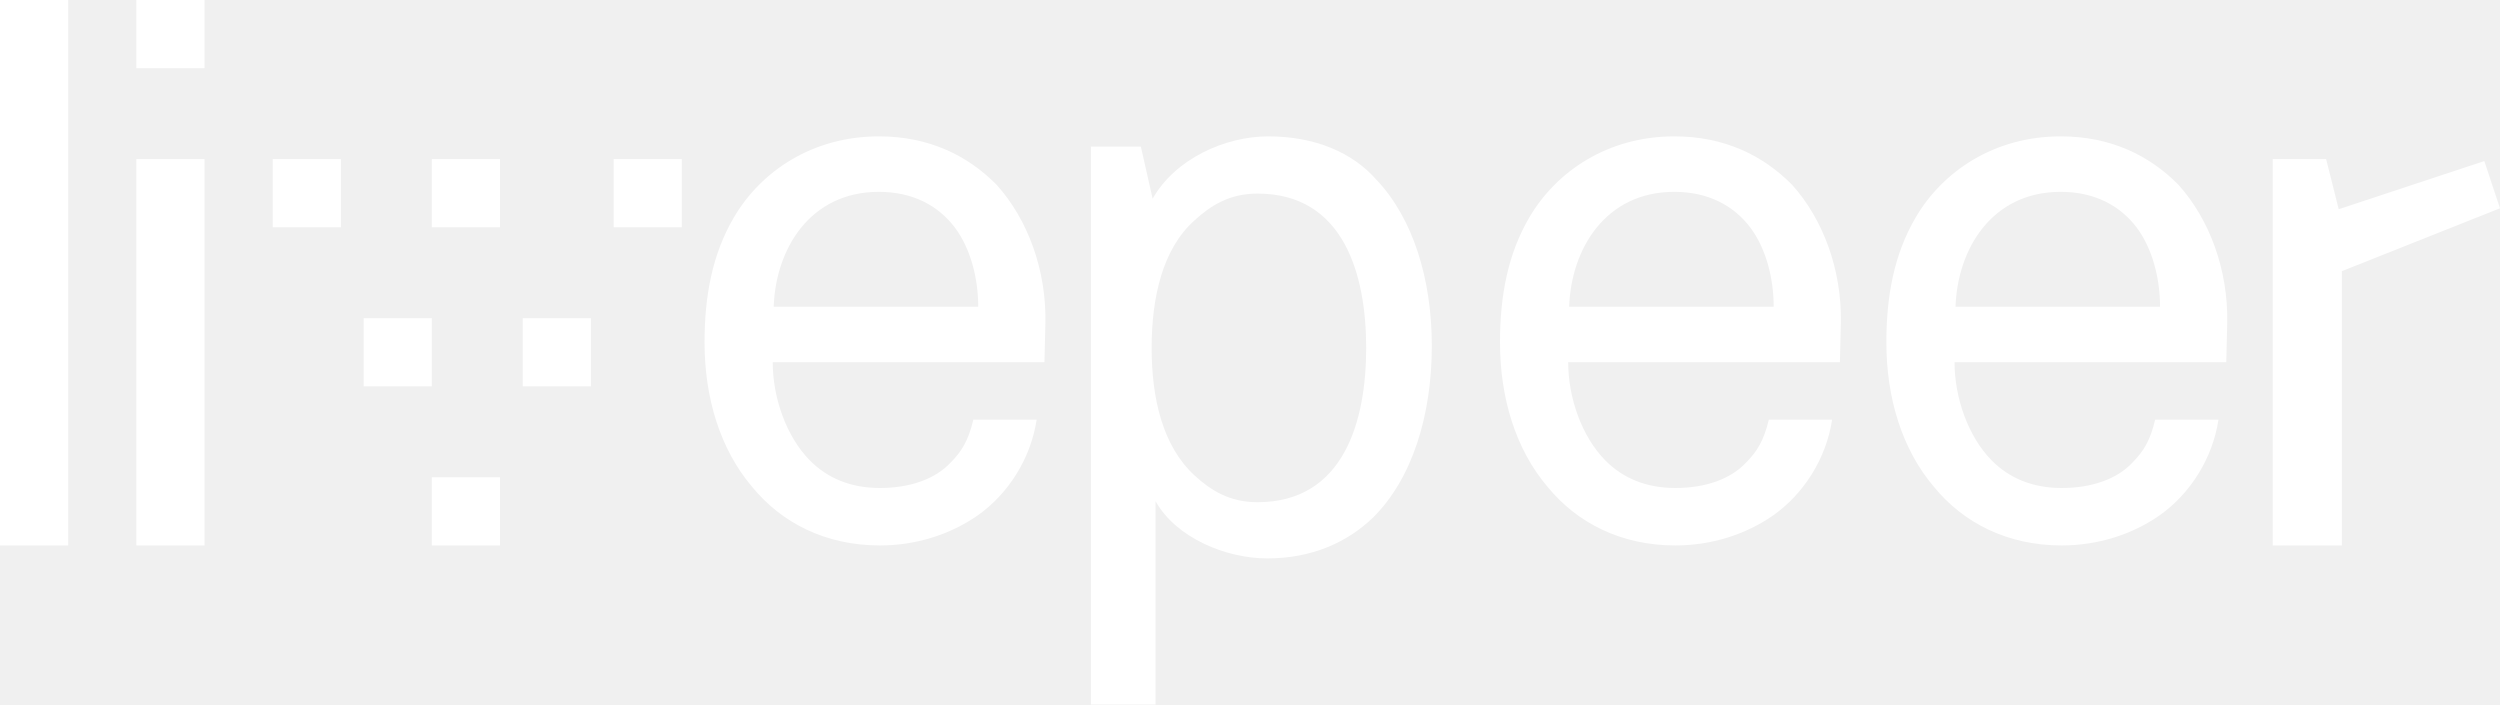
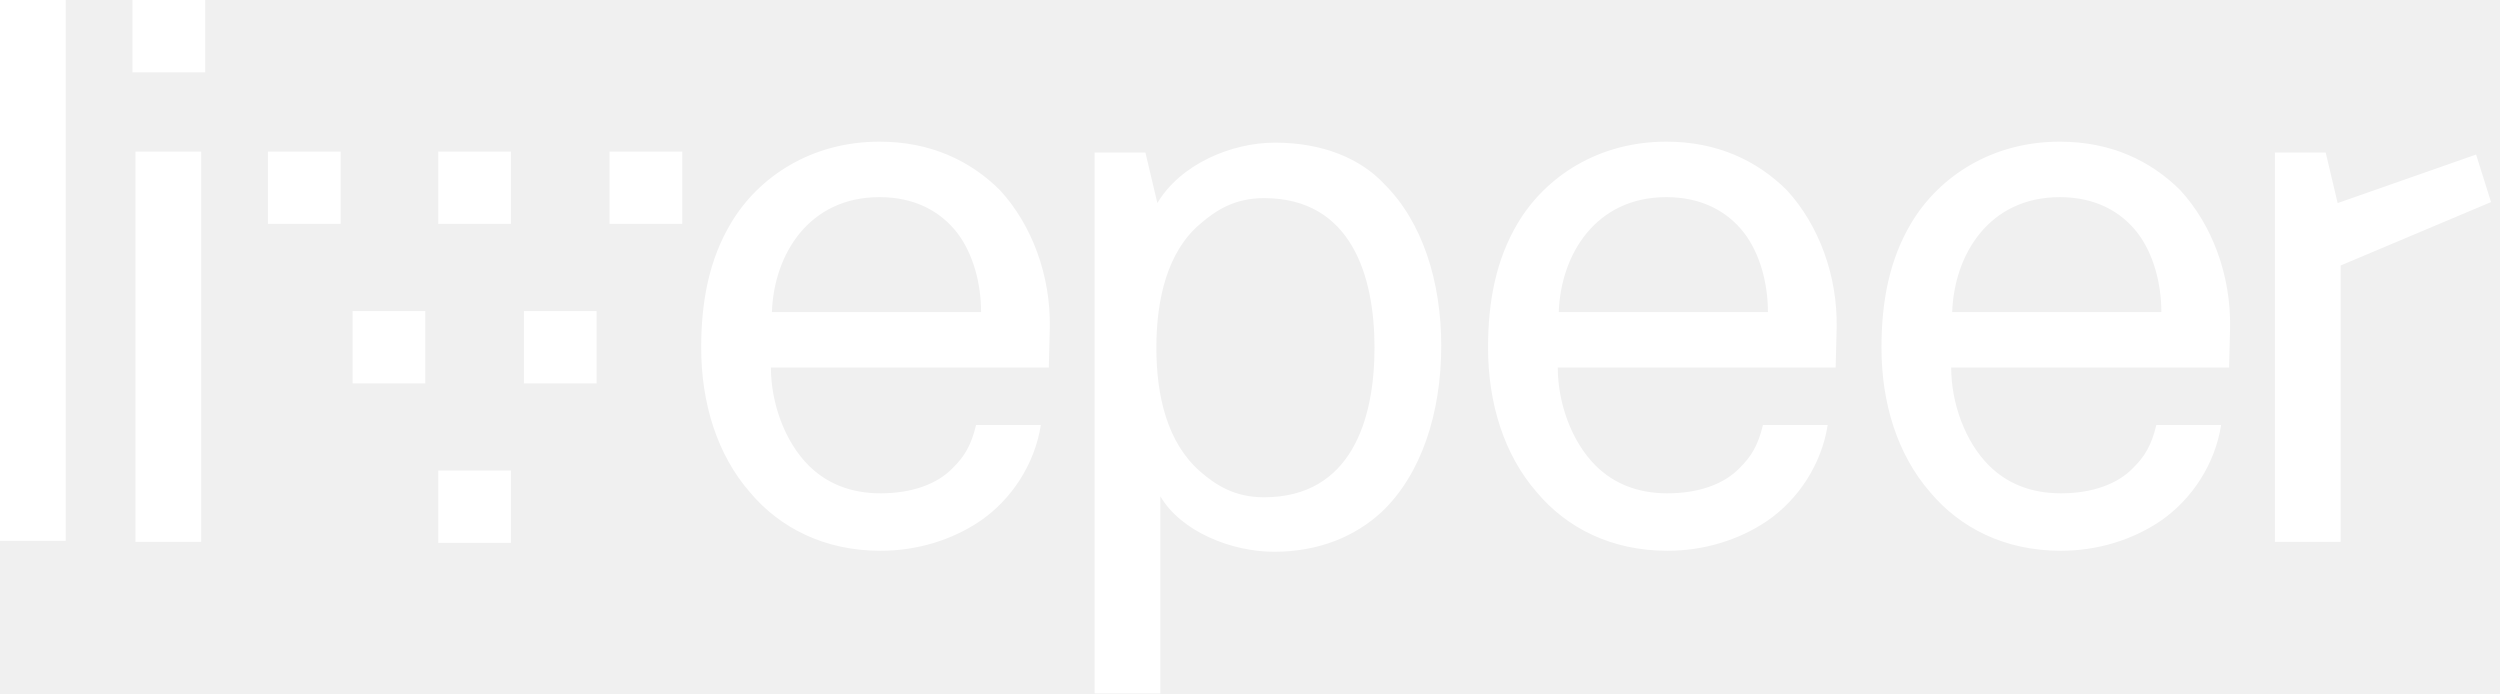
- <svg xmlns="http://www.w3.org/2000/svg" width="110px" height="31px" viewBox="0 0 110 31" version="1.1">
-   <g id="Page-1" stroke="none" stroke-width="1" fill="none" fill-rule="evenodd">
-     <g id="Desktop" transform="translate(-44, -22)" fill="#FFFFFF">
-       <g id="logo" transform="translate(44, 22)">
-         <path d="M38.671,6 C35.757,6 33.485,7.525 32.286,9.574 C31.343,11.186 31,13.017 31,15.065 C31,17.506 31.686,19.772 33.1,21.429 C34.385,22.998 36.314,24 38.713,24 C40.299,24 41.799,23.521 42.999,22.692 C44.37,21.734 45.356,20.165 45.613,18.465 L42.827,18.465 C42.613,19.38 42.313,19.86 41.842,20.339 C41.156,21.08 40.042,21.472 38.713,21.472 C37.428,21.472 36.399,21.036 35.628,20.252 C34.6,19.206 34,17.506 34,15.937 L45.956,15.937 L45.998,14.194 C46.041,11.884 45.227,9.661 43.856,8.136 C42.57,6.828 40.856,6 38.671,6 Z M34.043,13.496 C34.128,10.969 35.628,8.441 38.671,8.441 C40.17,8.441 41.285,9.051 42.013,10.01 C42.699,10.925 43.042,12.232 43.042,13.496 L34.043,13.496 Z" id="Shape" fill-rule="nonzero" />
-         <path d="M55.802,6 C53.905,6 51.707,6.989 50.716,8.743 L50.198,6.45 L48,6.45 L48,31 L50.845,31 L50.845,22.052 C51.75,23.671 53.948,24.57 55.759,24.57 C57.741,24.57 59.293,23.851 60.414,22.772 C62.138,21.063 63,18.275 63,15.218 C63,12.295 62.181,9.597 60.543,7.888 C59.509,6.719 57.871,6 55.802,6 Z M55.328,22.097 C54.078,22.097 53.259,21.558 52.569,20.928 C51.147,19.624 50.672,17.511 50.672,15.308 C50.672,13.104 51.147,10.946 52.569,9.687 C53.259,9.058 54.078,8.518 55.328,8.518 C59.121,8.518 60.112,12.07 60.112,15.308 C60.112,18.545 59.121,22.097 55.328,22.097 Z" id="Shape" fill-rule="nonzero" />
-         <path d="M73.671,6 C70.757,6 68.485,7.525 67.286,9.574 C66.343,11.186 66,13.017 66,15.065 C66,17.506 66.686,19.772 68.1,21.429 C69.385,22.998 71.314,24 73.713,24 C75.299,24 76.799,23.521 77.999,22.692 C79.37,21.734 80.356,20.165 80.613,18.465 L77.827,18.465 C77.613,19.38 77.313,19.86 76.842,20.339 C76.156,21.08 75.042,21.472 73.713,21.472 C72.428,21.472 71.399,21.036 70.628,20.252 C69.6,19.206 69,17.506 69,15.937 L80.956,15.937 L80.998,14.194 C81.041,11.884 80.227,9.661 78.856,8.136 C77.57,6.828 75.856,6 73.671,6 Z M69.043,13.496 C69.128,10.969 70.628,8.441 73.671,8.441 C75.17,8.441 76.285,9.051 77.013,10.01 C77.699,10.925 78.042,12.232 78.042,13.496 L69.043,13.496 Z" id="Shape" fill-rule="nonzero" />
-         <path d="M90.671,6 C87.757,6 85.485,7.525 84.286,9.574 C83.343,11.186 83,13.017 83,15.065 C83,17.506 83.686,19.772 85.1,21.429 C86.385,22.998 88.314,24 90.713,24 C92.299,24 93.799,23.521 94.999,22.692 C96.37,21.734 97.356,20.165 97.613,18.465 L94.827,18.465 C94.613,19.38 94.313,19.86 93.842,20.339 C93.156,21.08 92.042,21.472 90.713,21.472 C89.428,21.472 88.399,21.036 87.628,20.252 C86.6,19.206 86,17.506 86,15.937 L97.956,15.937 L97.998,14.194 C98.041,11.884 97.227,9.661 95.856,8.136 C94.57,6.828 92.856,6 90.671,6 Z M86.043,13.496 C86.128,10.969 87.628,8.441 90.671,8.441 C92.17,8.441 93.285,9.051 94.013,10.01 C94.699,10.925 95.042,12.232 95.042,13.496 L86.043,13.496 Z" id="Shape" fill-rule="nonzero" />
-         <polygon id="Path" points="110 9.163 109.309 7.087 102.903 9.206 102.35 7 100 7 100 24 103.041 24 103.041 11.931" />
-         <rect id="Rectangle" x="19" y="21" width="3" height="3" />
-         <rect id="Rectangle" x="19" y="7" width="3" height="3" />
-         <rect id="Rectangle" x="27" y="7" width="3" height="3" />
-         <rect id="Rectangle" x="12" y="7" width="3" height="3" />
-         <rect id="Rectangle" x="23" y="14" width="3" height="3" />
-         <rect id="Rectangle" x="16" y="14" width="3" height="3" />
-         <rect id="Rectangle" x="6" y="0" width="3" height="3" />
-         <rect id="Rectangle" x="0" y="0" width="3" height="24" />
-         <rect id="Rectangle" x="6" y="7" width="3" height="17" />
+ <svg xmlns="http://www.w3.org/2000/svg" width="137px" height="38px" viewBox="0 0 137 38" version="1.1">
+   <g id="Home-V3" stroke="none" stroke-width="1" fill="none" fill-rule="evenodd">
+     <g id="Desktop" transform="translate(-192, -40)" fill="#ffffff">
+       <g id="Masthead">
+         <g id="Logo" transform="translate(192, 40)">
+           <g id="logo">
+             <path d="M48.196,7.763 C50.979,7.763 53.163,8.794 54.8,10.423 C56.547,12.323 57.584,15.091 57.529,17.969 L57.475,20.14 L42.246,20.14 C42.246,22.094 43.01,24.211 44.32,25.514 C45.303,26.491 46.613,27.034 48.25,27.034 C49.942,27.034 51.361,26.546 52.235,25.623 C52.835,25.026 53.217,24.429 53.49,23.289 L57.038,23.289 C56.71,25.406 55.455,27.36 53.708,28.554 C52.18,29.586 50.27,30.183 48.25,30.183 C45.194,30.183 42.737,28.934 41.1,26.98 C39.299,24.917 38.425,22.094 38.425,19.054 C38.425,16.503 38.862,14.223 40.063,12.214 C41.591,9.663 44.484,7.763 48.196,7.763 Z M42.301,17.1 L53.763,17.1 C53.763,15.526 53.326,13.897 52.453,12.757 C51.525,11.563 50.106,10.803 48.196,10.803 C44.32,10.803 42.41,13.951 42.301,17.1 Z M69.865,7.817 C72.484,7.817 74.559,8.686 75.869,10.097 C77.943,12.16 78.98,15.417 78.98,18.946 C78.98,22.637 77.888,26.003 75.705,28.066 C74.286,29.369 72.321,30.237 69.81,30.237 C67.518,30.237 64.734,29.151 63.588,27.197 L63.588,38 L59.985,38 L59.985,8.36 L62.769,8.36 L63.424,11.129 C64.679,9.011 67.463,7.817 69.865,7.817 Z M69.264,27.251 C74.067,27.251 75.323,22.963 75.323,19.054 C75.323,15.146 74.067,10.857 69.264,10.857 C67.681,10.857 66.644,11.509 65.771,12.269 C63.97,13.789 63.369,16.394 63.369,19.054 C63.369,21.714 63.97,24.266 65.771,25.84 C66.644,26.6 67.681,27.251 69.264,27.251 Z M91.315,7.763 C94.099,7.763 96.282,8.794 97.92,10.423 C99.666,12.323 100.703,15.091 100.649,17.969 L100.594,20.14 L85.366,20.14 C85.366,22.094 86.13,24.211 87.44,25.514 C88.422,26.491 89.732,27.034 91.37,27.034 C93.062,27.034 94.481,26.546 95.354,25.623 C95.955,25.026 96.337,24.429 96.61,23.289 L100.157,23.289 C99.83,25.406 98.575,27.36 96.828,28.554 C95.3,29.586 93.389,30.183 91.37,30.183 C88.313,30.183 85.857,28.934 84.22,26.98 C82.418,24.917 81.545,22.094 81.545,19.054 C81.545,16.503 81.982,14.223 83.182,12.214 C84.711,9.663 87.604,7.763 91.315,7.763 Z M85.42,17.1 L96.882,17.1 C96.882,15.526 96.446,13.897 95.573,12.757 C94.645,11.563 93.225,10.803 91.315,10.803 C87.44,10.803 85.529,13.951 85.42,17.1 Z M112.875,7.763 C115.659,7.763 117.842,8.794 119.479,10.423 C121.226,12.323 122.263,15.091 122.208,17.969 L122.154,20.14 L106.925,20.14 C106.925,22.094 107.69,24.211 109,25.514 C109.982,26.491 111.292,27.034 112.929,27.034 C114.622,27.034 116.041,26.546 116.914,25.623 C117.514,25.026 117.896,24.429 118.169,23.289 L121.717,23.289 C121.39,25.406 120.134,27.36 118.388,28.554 C116.859,29.586 114.949,30.183 112.929,30.183 C109.873,30.183 107.417,28.934 105.779,26.98 C103.978,24.917 103.105,22.094 103.105,19.054 C103.105,16.503 103.541,14.223 104.742,12.214 C106.271,9.663 109.163,7.763 112.875,7.763 Z M106.98,17.1 L118.442,17.1 C118.442,15.526 118.006,13.897 117.132,12.757 C116.204,11.563 114.785,10.803 112.875,10.803 C109,10.803 107.089,13.951 106.98,17.1 Z M136.509,11.074 L128.267,14.549 L128.267,29.694 L124.665,29.694 L124.665,8.36 L127.448,8.36 L128.103,11.129 L135.69,8.469 L136.509,11.074 Z M24.016,25.786 L28,25.786 L28,29.749 L24.016,29.749 L24.016,25.786 Z M24.016,8.306 L28,8.306 L28,12.269 L24.016,12.269 L24.016,8.306 Z M33.404,8.306 L37.388,8.306 L37.388,12.269 L33.404,12.269 L33.404,8.306 Z M14.682,8.306 L18.667,8.306 L18.667,12.269 L14.682,12.269 L14.682,8.306 Z M28.71,17.046 L32.694,17.046 L32.694,21.009 L28.71,21.009 L28.71,17.046 Z M19.322,17.046 L23.306,17.046 L23.306,21.009 L19.322,21.009 L19.322,17.046 Z M7.259,5.77315973e-15 L11.244,5.77315973e-15 L11.244,3.963 L7.259,3.963 L7.259,5.77315973e-15 Z M-4.52970994e-14,1.0658141e-14 L3.602,1.0658141e-14 L3.602,29.64 L-4.52970994e-14,29.64 L-4.52970994e-14,1.0658141e-14 Z M7.423,8.306 L11.025,8.306 L11.025,29.694 L7.423,29.694 L7.423,8.306 Z" />
+           </g>
+         </g>
      </g>
    </g>
  </g>
</svg>
